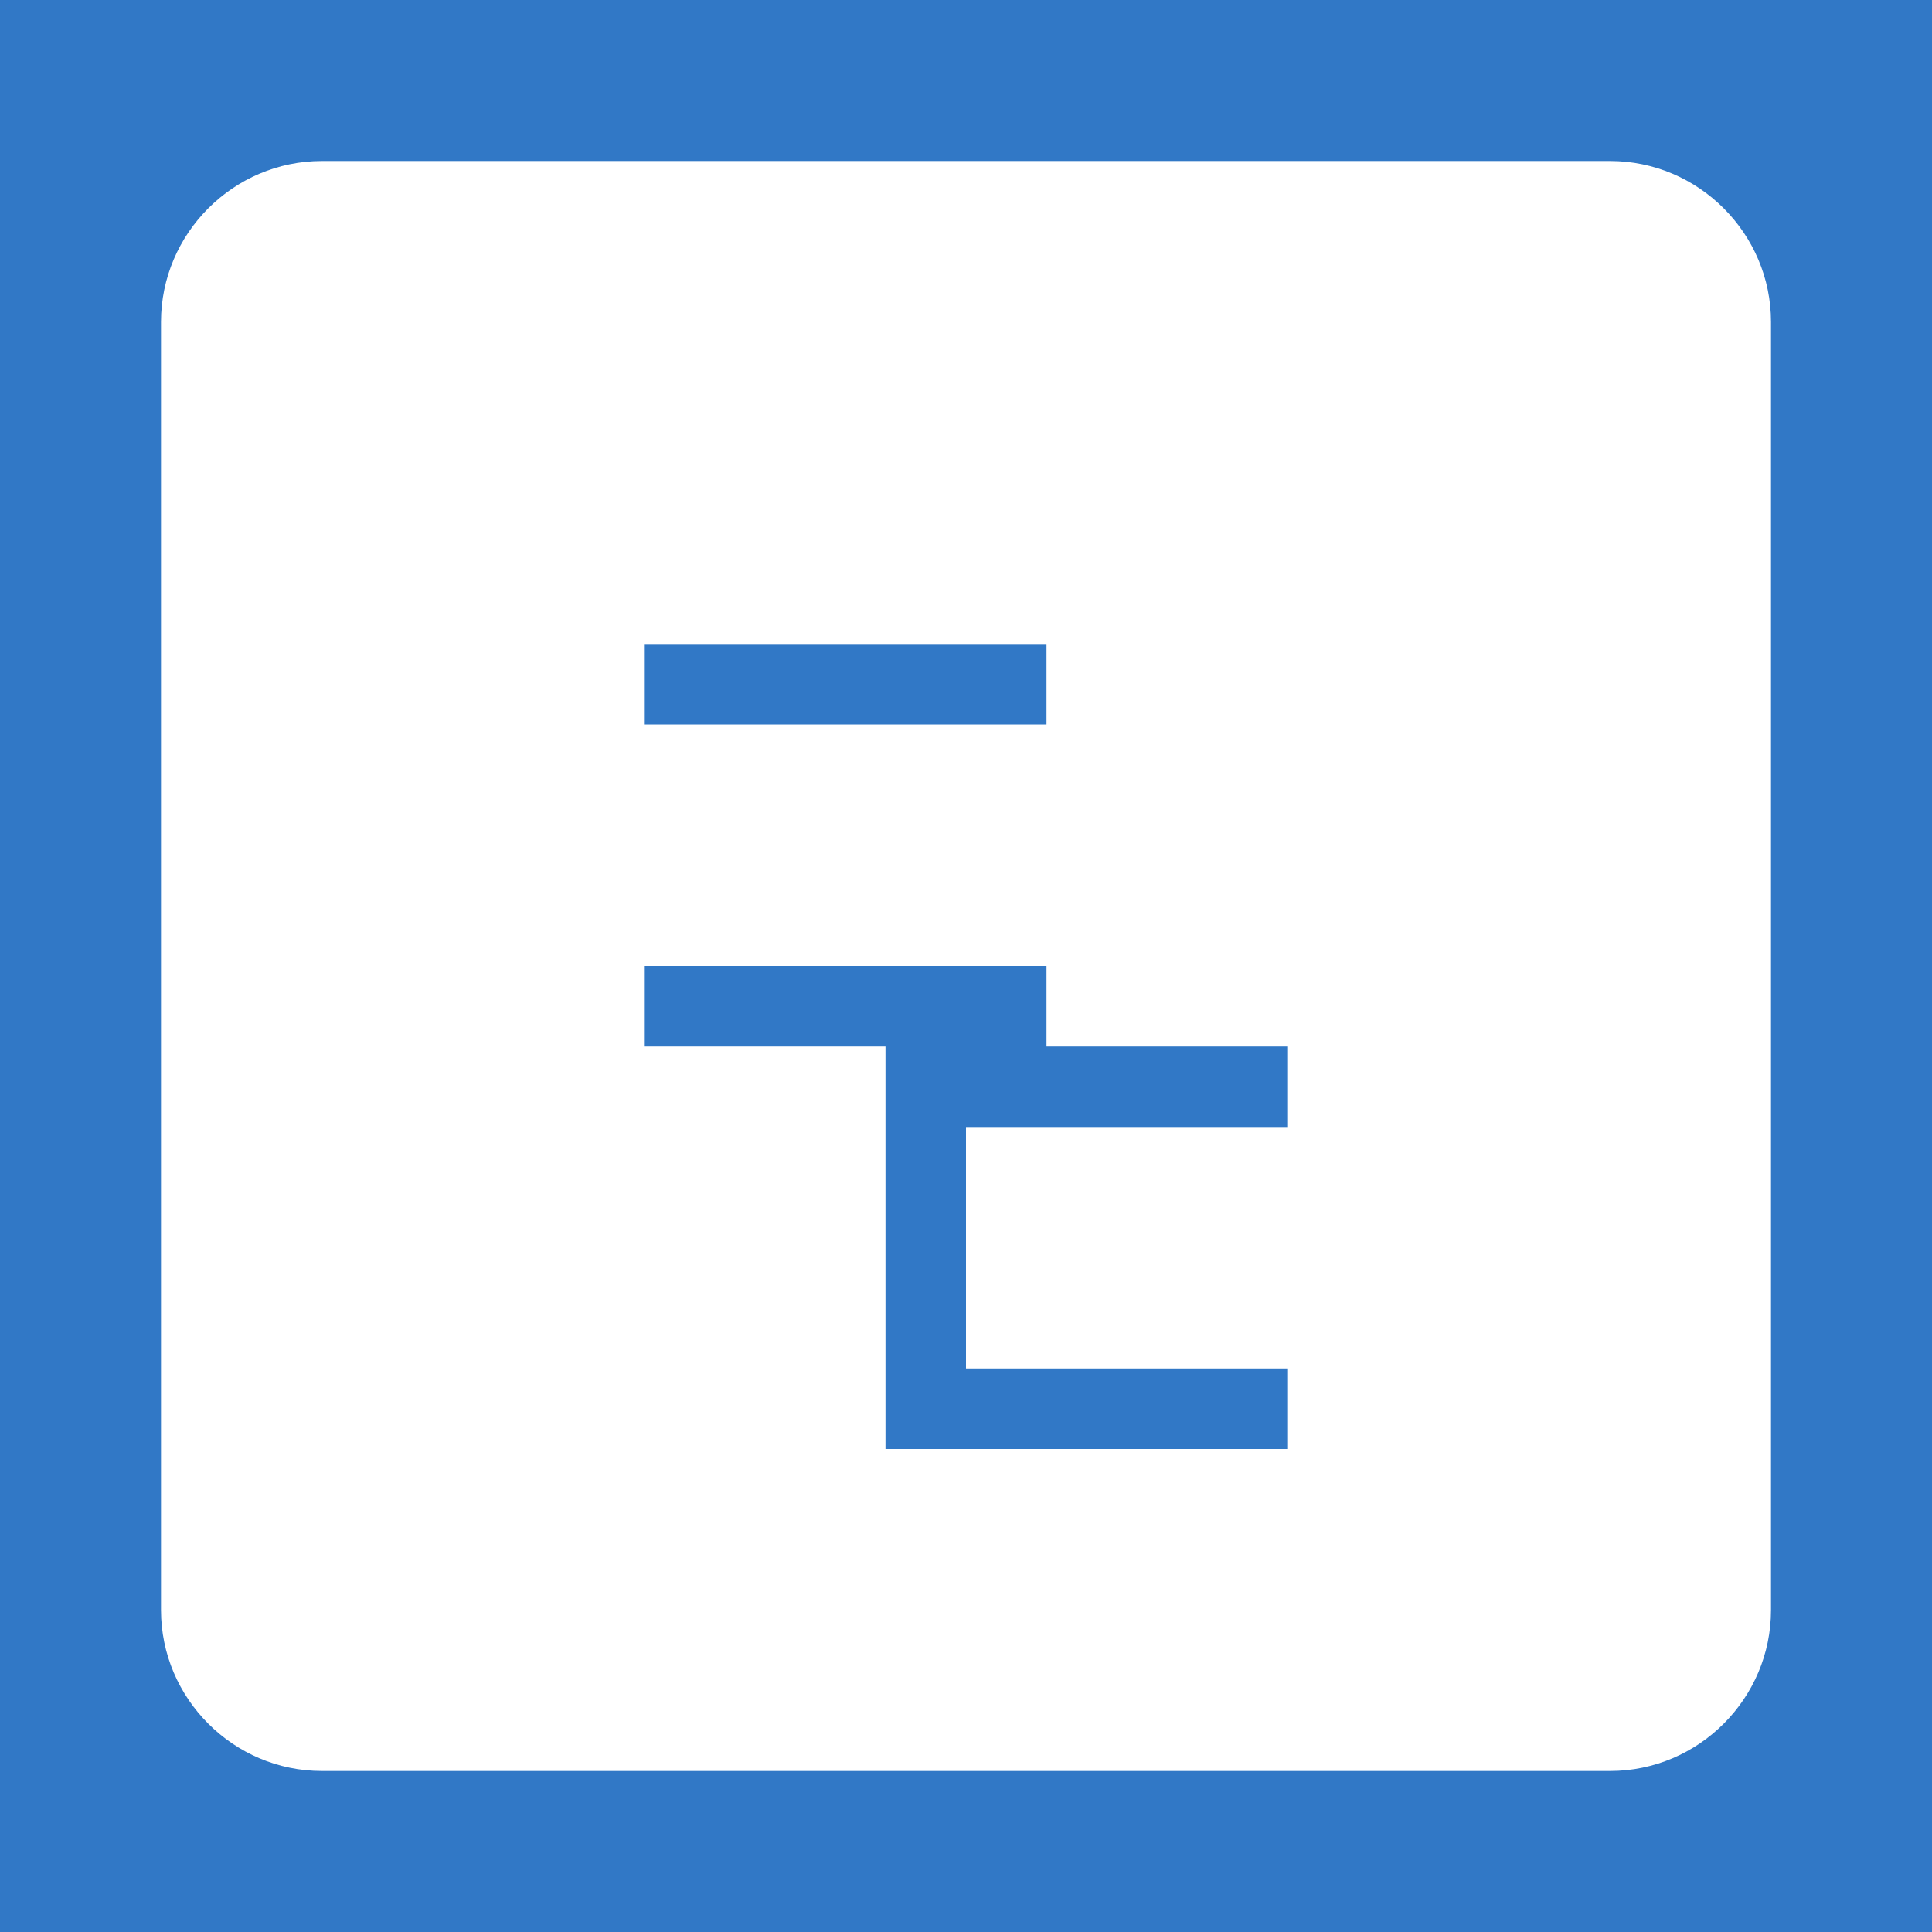
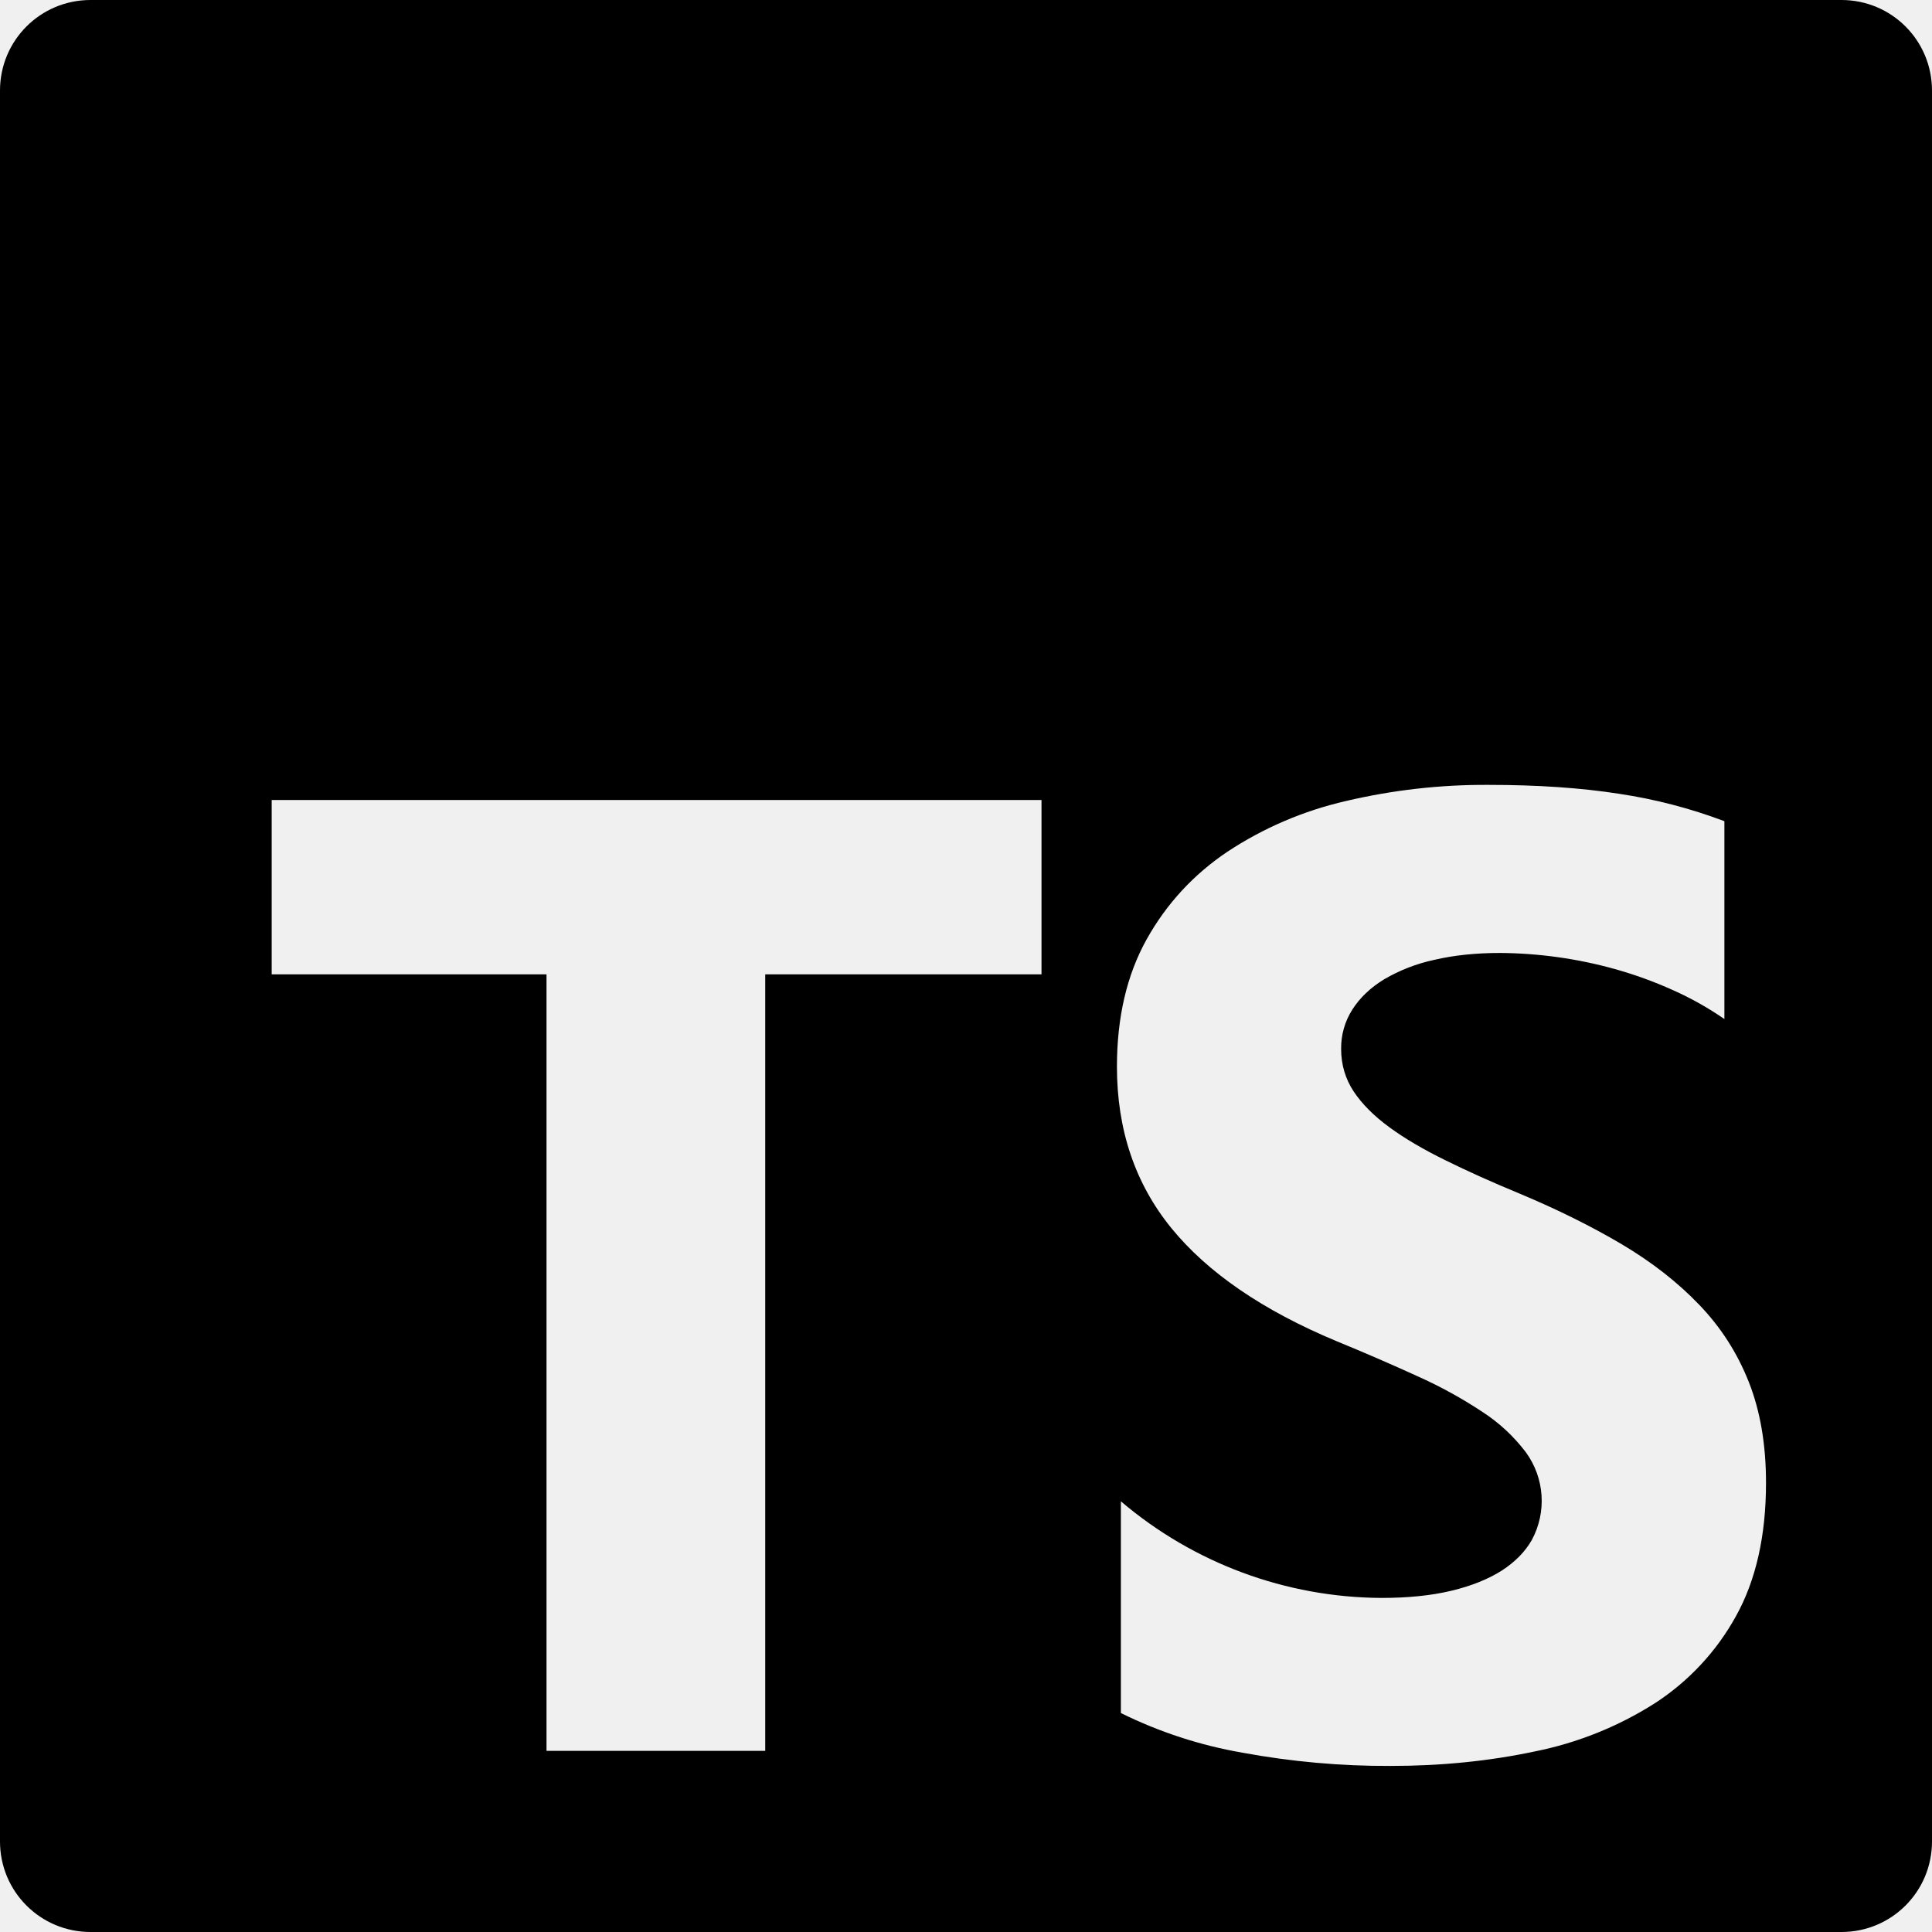
- <svg xmlns="http://www.w3.org/2000/svg" viewBox="0 0 24 24" fill="currentColor">
-   <path fill="#3178C6" d="M0 0h24v24H0z" />
-   <path fill="white" d="M4 2h16c1.1 0 2 .9 2 2v16c0 1.1-.9 2-2 2H4c-1.1 0-2-.9-2-2V4c0-1.1.9-2 2-2zm7 16h5v-1h-4v-3h4v-1h-5v5zm-3-5h5v-1h-5v-3h5v-1H8v5z" />
+ <svg xmlns="http://www.w3.org/2000/svg" role="img" viewBox="0 0 24 24">
+   <path d="M1.125 0C.502 0 0 .502 0 1.125v21.75C0 23.498.502 24 1.125 24h21.75c.623 0 1.125-.502 1.125-1.125V1.125C24 .502 23.498 0 22.875 0zm17.363 9.75c.612 0 1.154.037 1.627.111a6.38 6.38 0 0 1 1.306.34v2.458a3.95 3.95 0 0 0-.643-.361 5.093 5.093 0 0 0-.717-.26 5.453 5.453 0 0 0-1.426-.2c-.3 0-.573.028-.819.086a2.1 2.1 0 0 0-.623.242c-.17.104-.3.229-.393.374a.888.888 0 0 0-.14.49c0 .196.053.373.156.529.104.156.252.304.443.444s.423.276.696.41c.273.135.582.274.926.416.47.197.892.407 1.266.628.374.222.695.473.963.753.268.279.472.598.614.957.142.359.214.776.214 1.253 0 .657-.125 1.21-.373 1.656a3.033 3.033 0 0 1-1.012 1.085 4.38 4.38 0 0 1-1.487.596c-.566.12-1.163.18-1.79.18a9.916 9.916 0 0 1-1.84-.164 5.544 5.544 0 0 1-1.512-.493v-2.63a5.033 5.033 0 0 0 3.237 1.2c.333 0 .624-.03.872-.09.249-.06.456-.144.623-.25.166-.108.29-.234.373-.38a1.023 1.023 0 0 0-.074-1.089 2.12 2.12 0 0 0-.537-.5 5.597 5.597 0 0 0-.807-.444 27.72 27.72 0 0 0-1.007-.436c-.918-.383-1.602-.852-2.053-1.405-.45-.553-.676-1.222-.676-2.005 0-.614.123-1.141.369-1.582.246-.441.58-.804 1.004-1.089a4.494 4.494 0 0 1 1.47-.629 7.536 7.536 0 0 1 1.77-.201zm-15.113.188h9.563v2.166H9.506v9.646H6.789v-9.646H3.375z" />
</svg>
